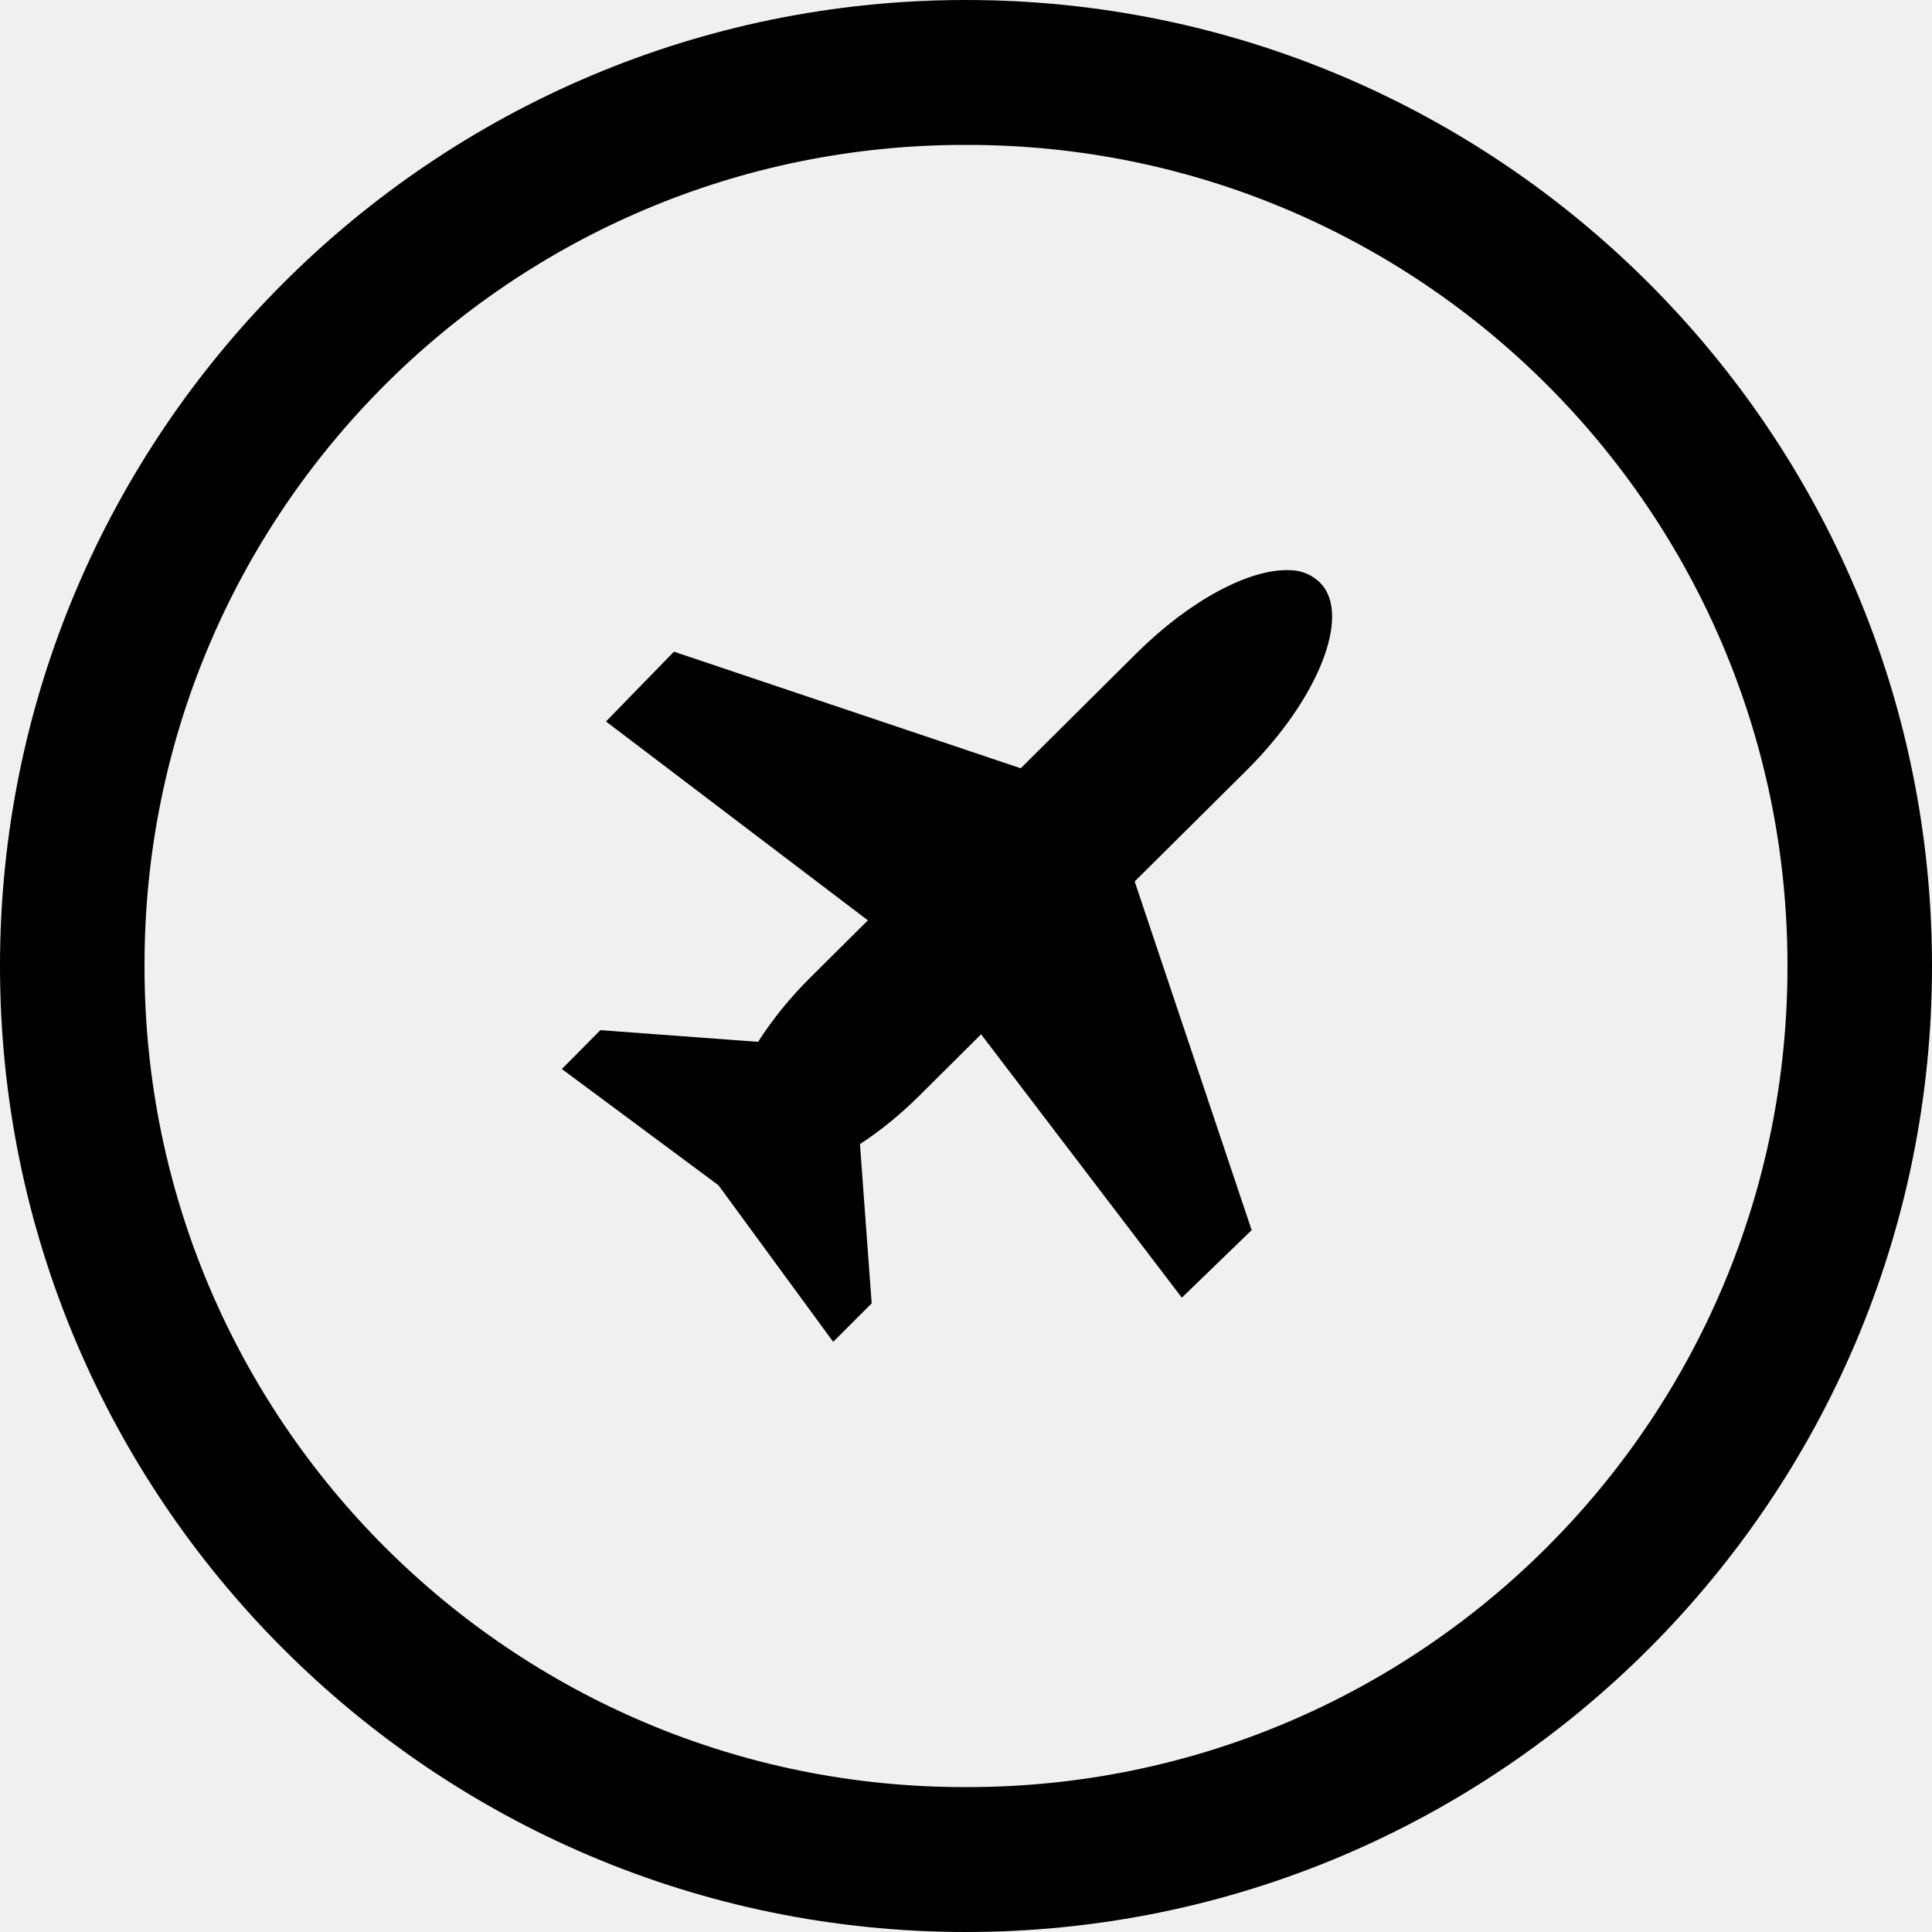
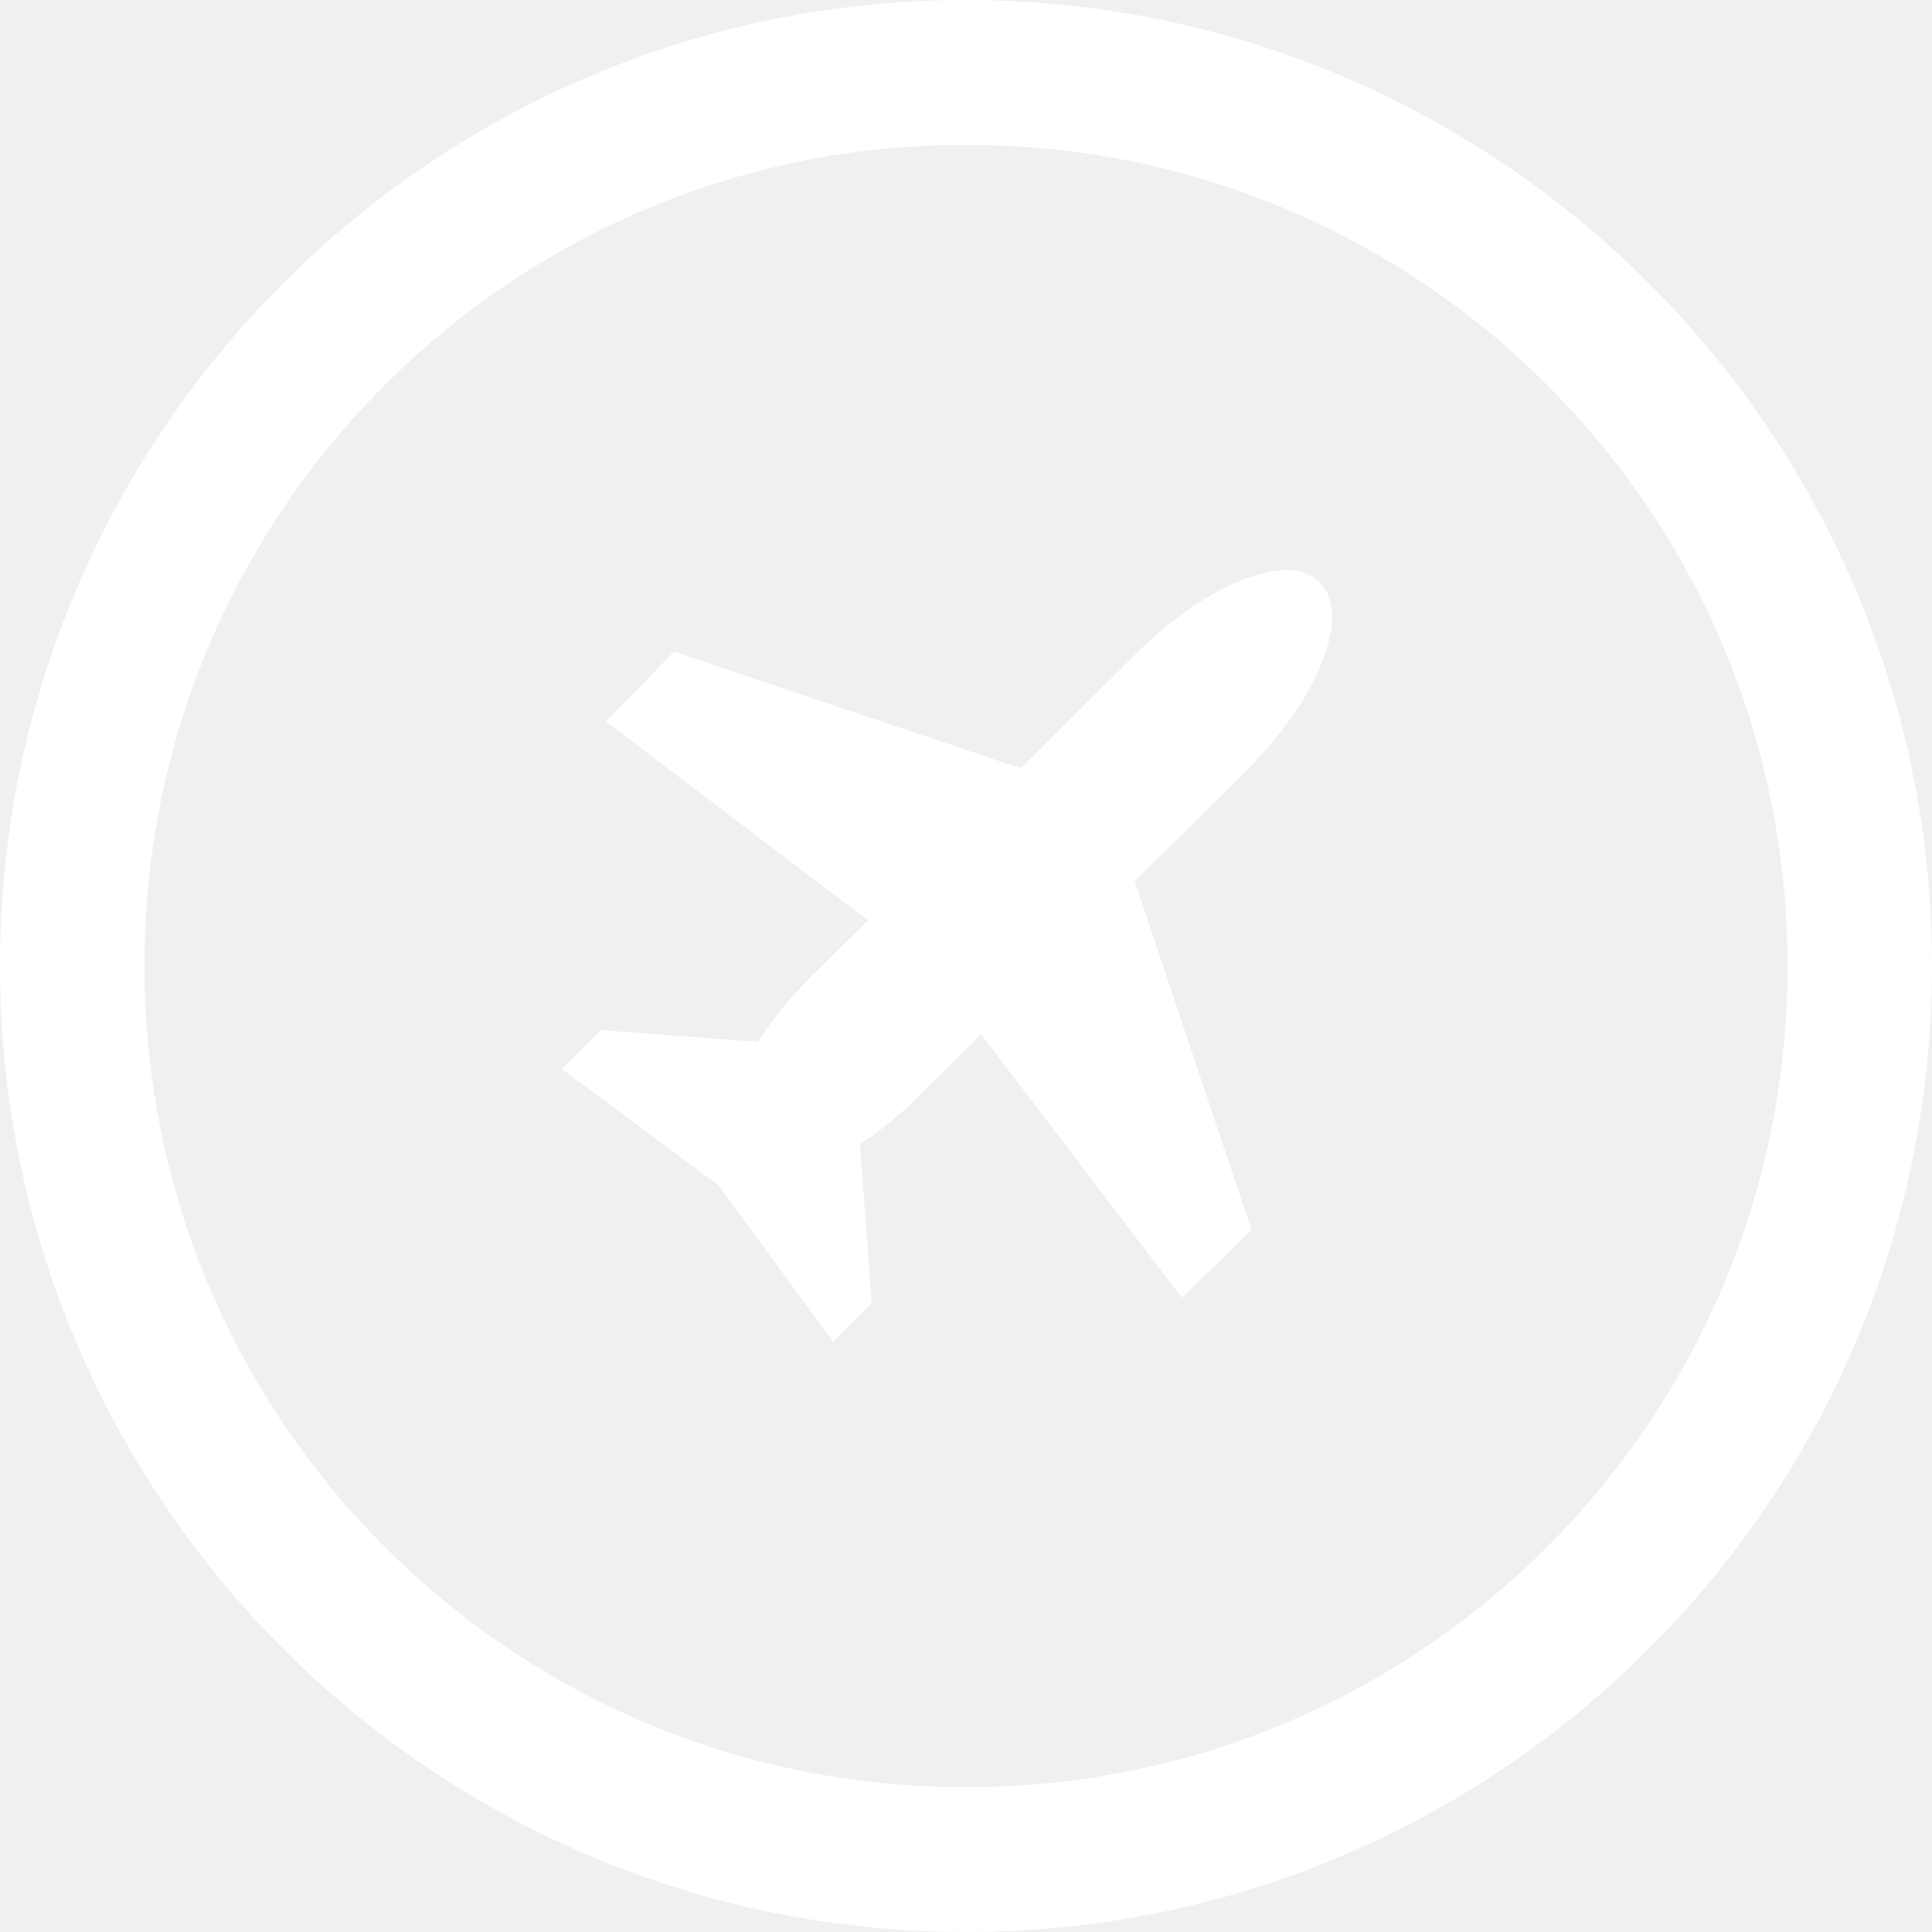
<svg xmlns="http://www.w3.org/2000/svg" xml:space="preserve" viewBox="0 0 512 512">
-   <path d="M256 0C114.8 0 0 114.8 0 256s114.8 256 256 256 256-114.8 256-256S397.2 0 256 0m0 38.4c120.1-.2 217.5 97 217.7 217v.6c.1 120.1-97.1 217.5-217.2 217.6h-.6c-120 .2-217.4-97-217.6-217v-.6c-.2-120 97-217.4 217-217.6zm85.7 112.7c-10.5-.4-26.3 7.9-40.5 22l-30.7 30.5-91.9-30.9-18 18.5 69.4 52.7-15.5 15.4c-5.1 5.1-9.7 10.7-13.6 16.8l-41.8-3.1-10.2 10.3 41.5 30.8 30.4 41.5 10.2-10.2-3.1-42.2c5.2-3.4 10.6-7.7 15.8-12.9l16.3-16.2 53.2 69.8 18.5-17.9-31-92.4 29.7-29.5c19-18.9 27.7-41 19.6-49.5-2.2-2.3-5.2-3.5-8.3-3.5" />
+   <path d="M256 0C114.8 0 0 114.8 0 256s114.8 256 256 256 256-114.8 256-256S397.2 0 256 0m0 38.4c120.1-.2 217.5 97 217.7 217v.6c.1 120.1-97.1 217.5-217.2 217.6h-.6c-120 .2-217.4-97-217.6-217v-.6c-.2-120 97-217.4 217-217.6zm85.7 112.7c-10.5-.4-26.3 7.9-40.5 22l-30.7 30.5-91.9-30.9-18 18.5 69.4 52.7-15.5 15.4c-5.1 5.1-9.7 10.7-13.6 16.8l-41.8-3.1-10.2 10.3 41.5 30.8 30.4 41.5 10.2-10.2-3.1-42.2c5.2-3.4 10.6-7.7 15.8-12.9l16.3-16.2 53.2 69.8 18.5-17.9-31-92.4 29.7-29.5c19-18.9 27.7-41 19.6-49.5-2.2-2.3-5.2-3.5-8.3-3.5" style="fill:#fff" />
</svg>
